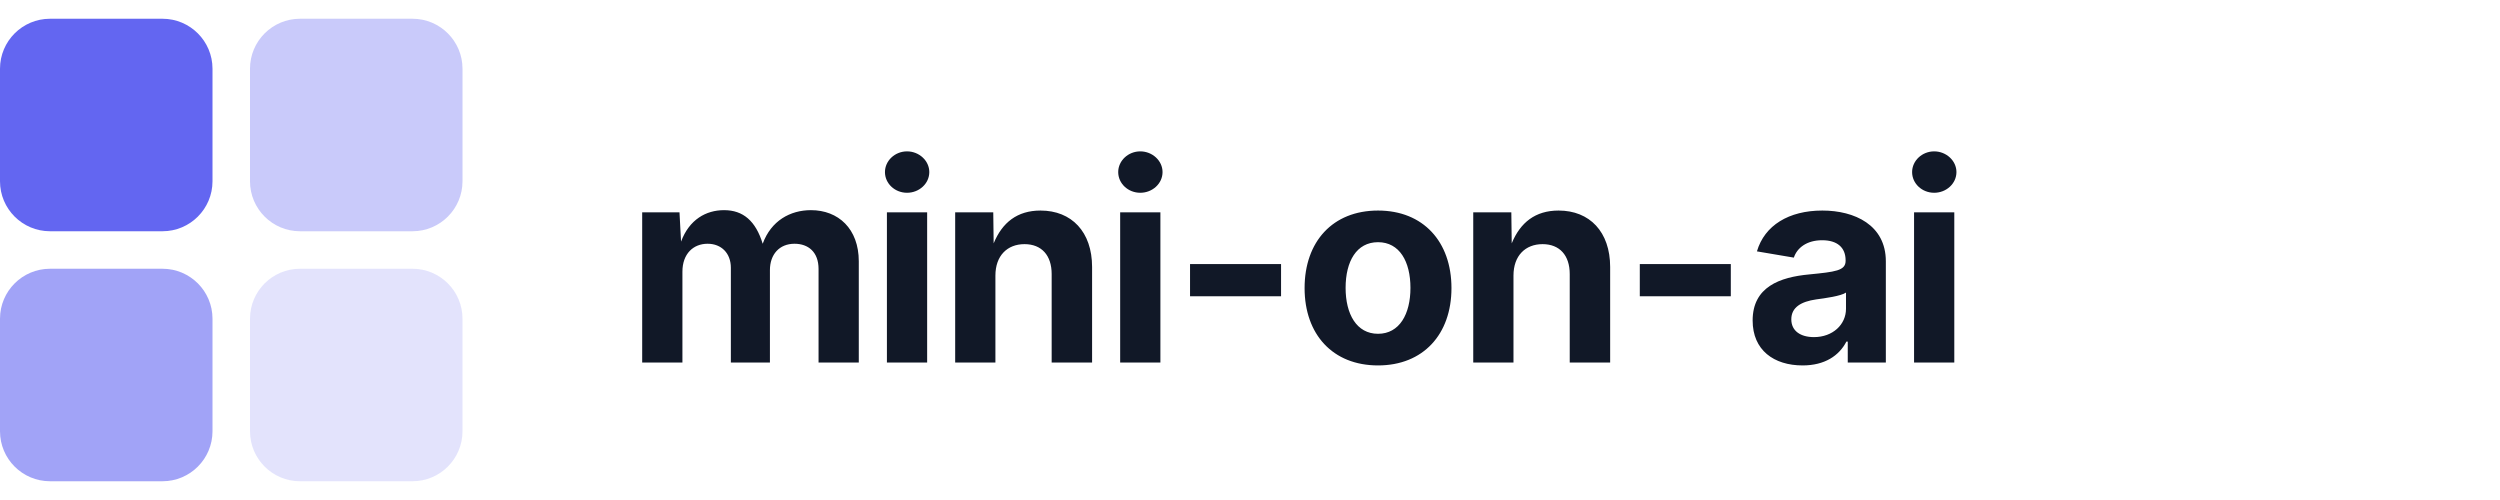
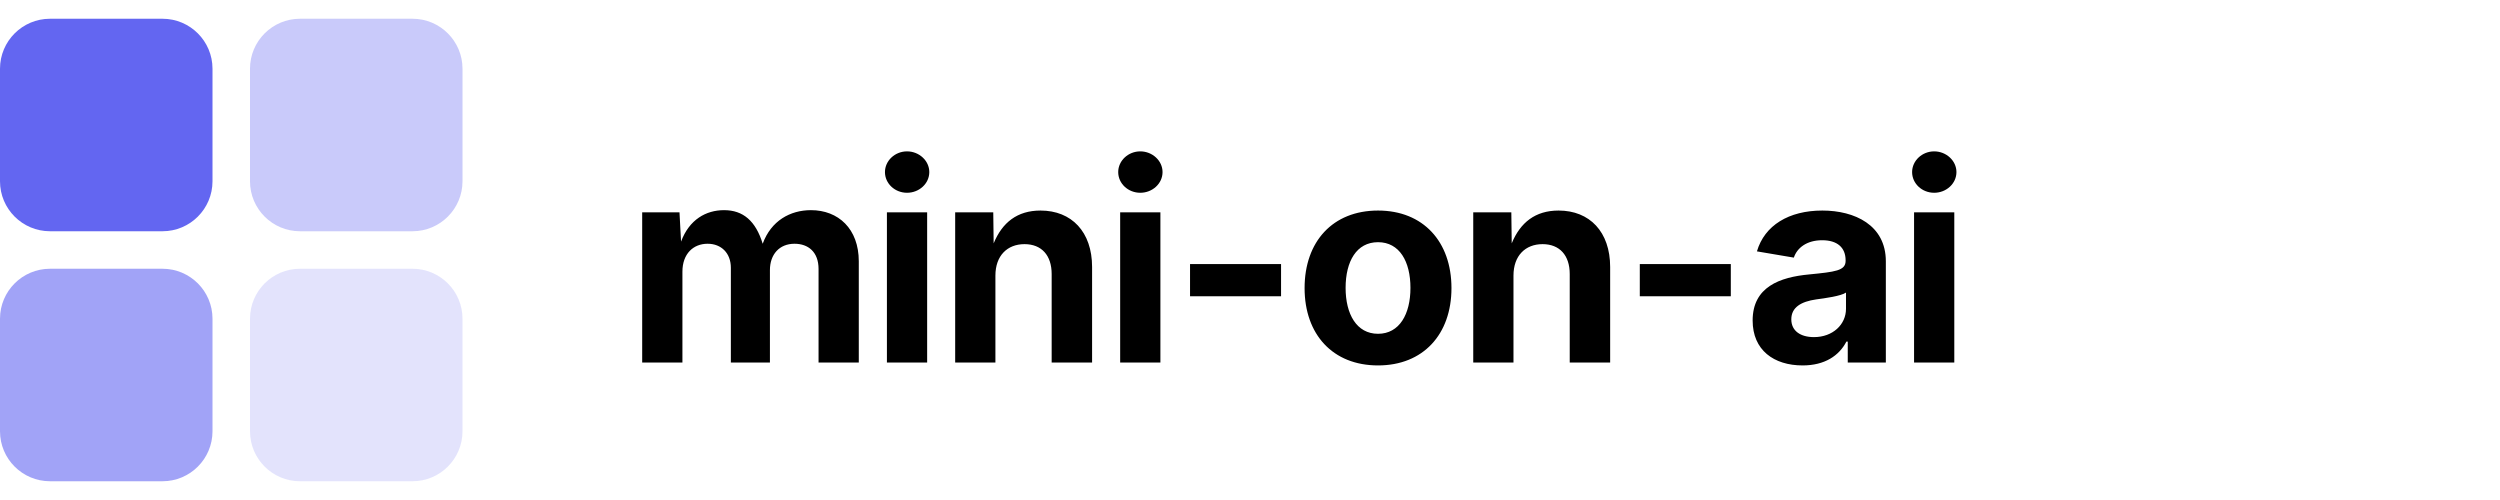
<svg xmlns="http://www.w3.org/2000/svg" viewBox="0 0 200 40" width="200" height="40" fill="none">
  <rect x="0" y="1.5" width="17" height="17" rx="4" fill="#6366F1" />
  <rect x="20" y="1.5" width="17" height="17" rx="4" fill="#6366F1" opacity="0.35" />
  <rect x="0" y="21.5" width="17" height="17" rx="4" fill="#6366F1" opacity="0.6" />
  <rect x="20" y="21.5" width="17" height="17" rx="4" fill="#6366F1" opacity="0.18" />
-   <text x="50" y="29" font-family="Inter, -apple-system, BlinkMacSystemFont, 'Segoe UI', sans-serif" font-size="22" font-weight="700" letter-spacing="-0.5" fill="#111827">mini-on-ai</text>
+   <text x="50" y="29" font-family="Inter, -apple-system, BlinkMacSystemFont, 'Segoe UI', sans-serif" font-size="22" font-weight="700" letter-spacing="-0.5" fill="currentColor">mini-on-ai</text>
</svg>
